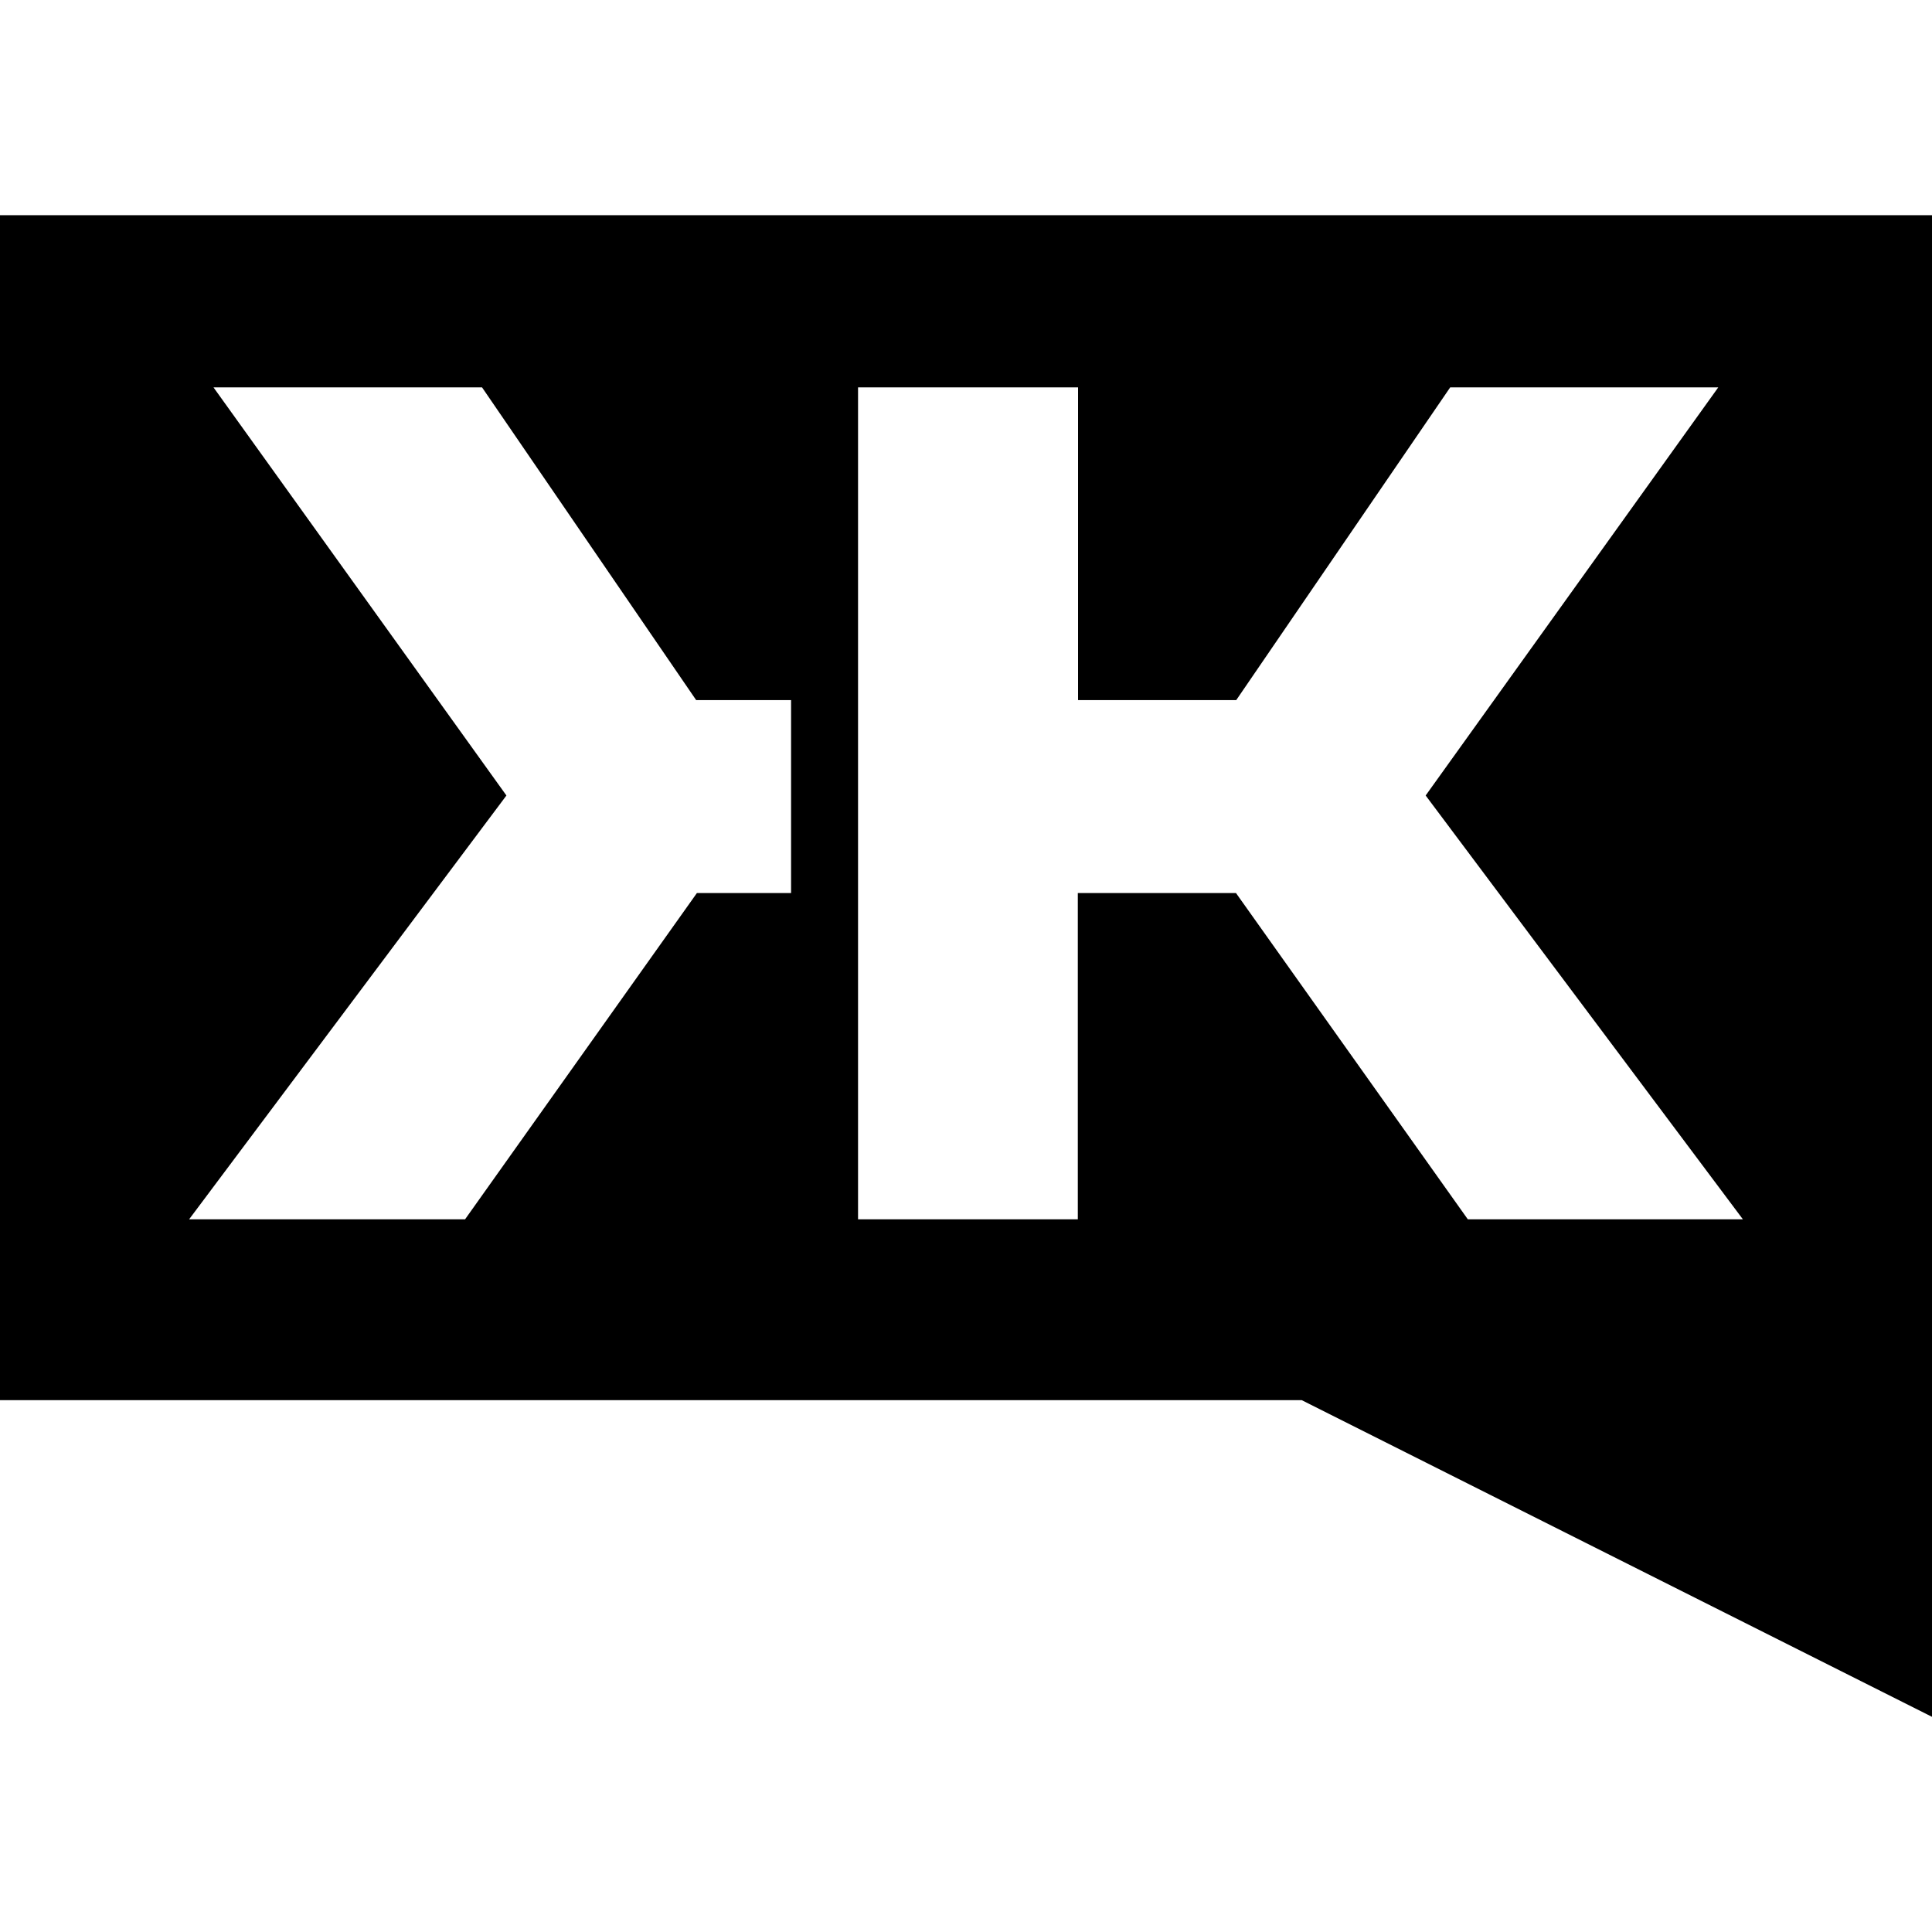
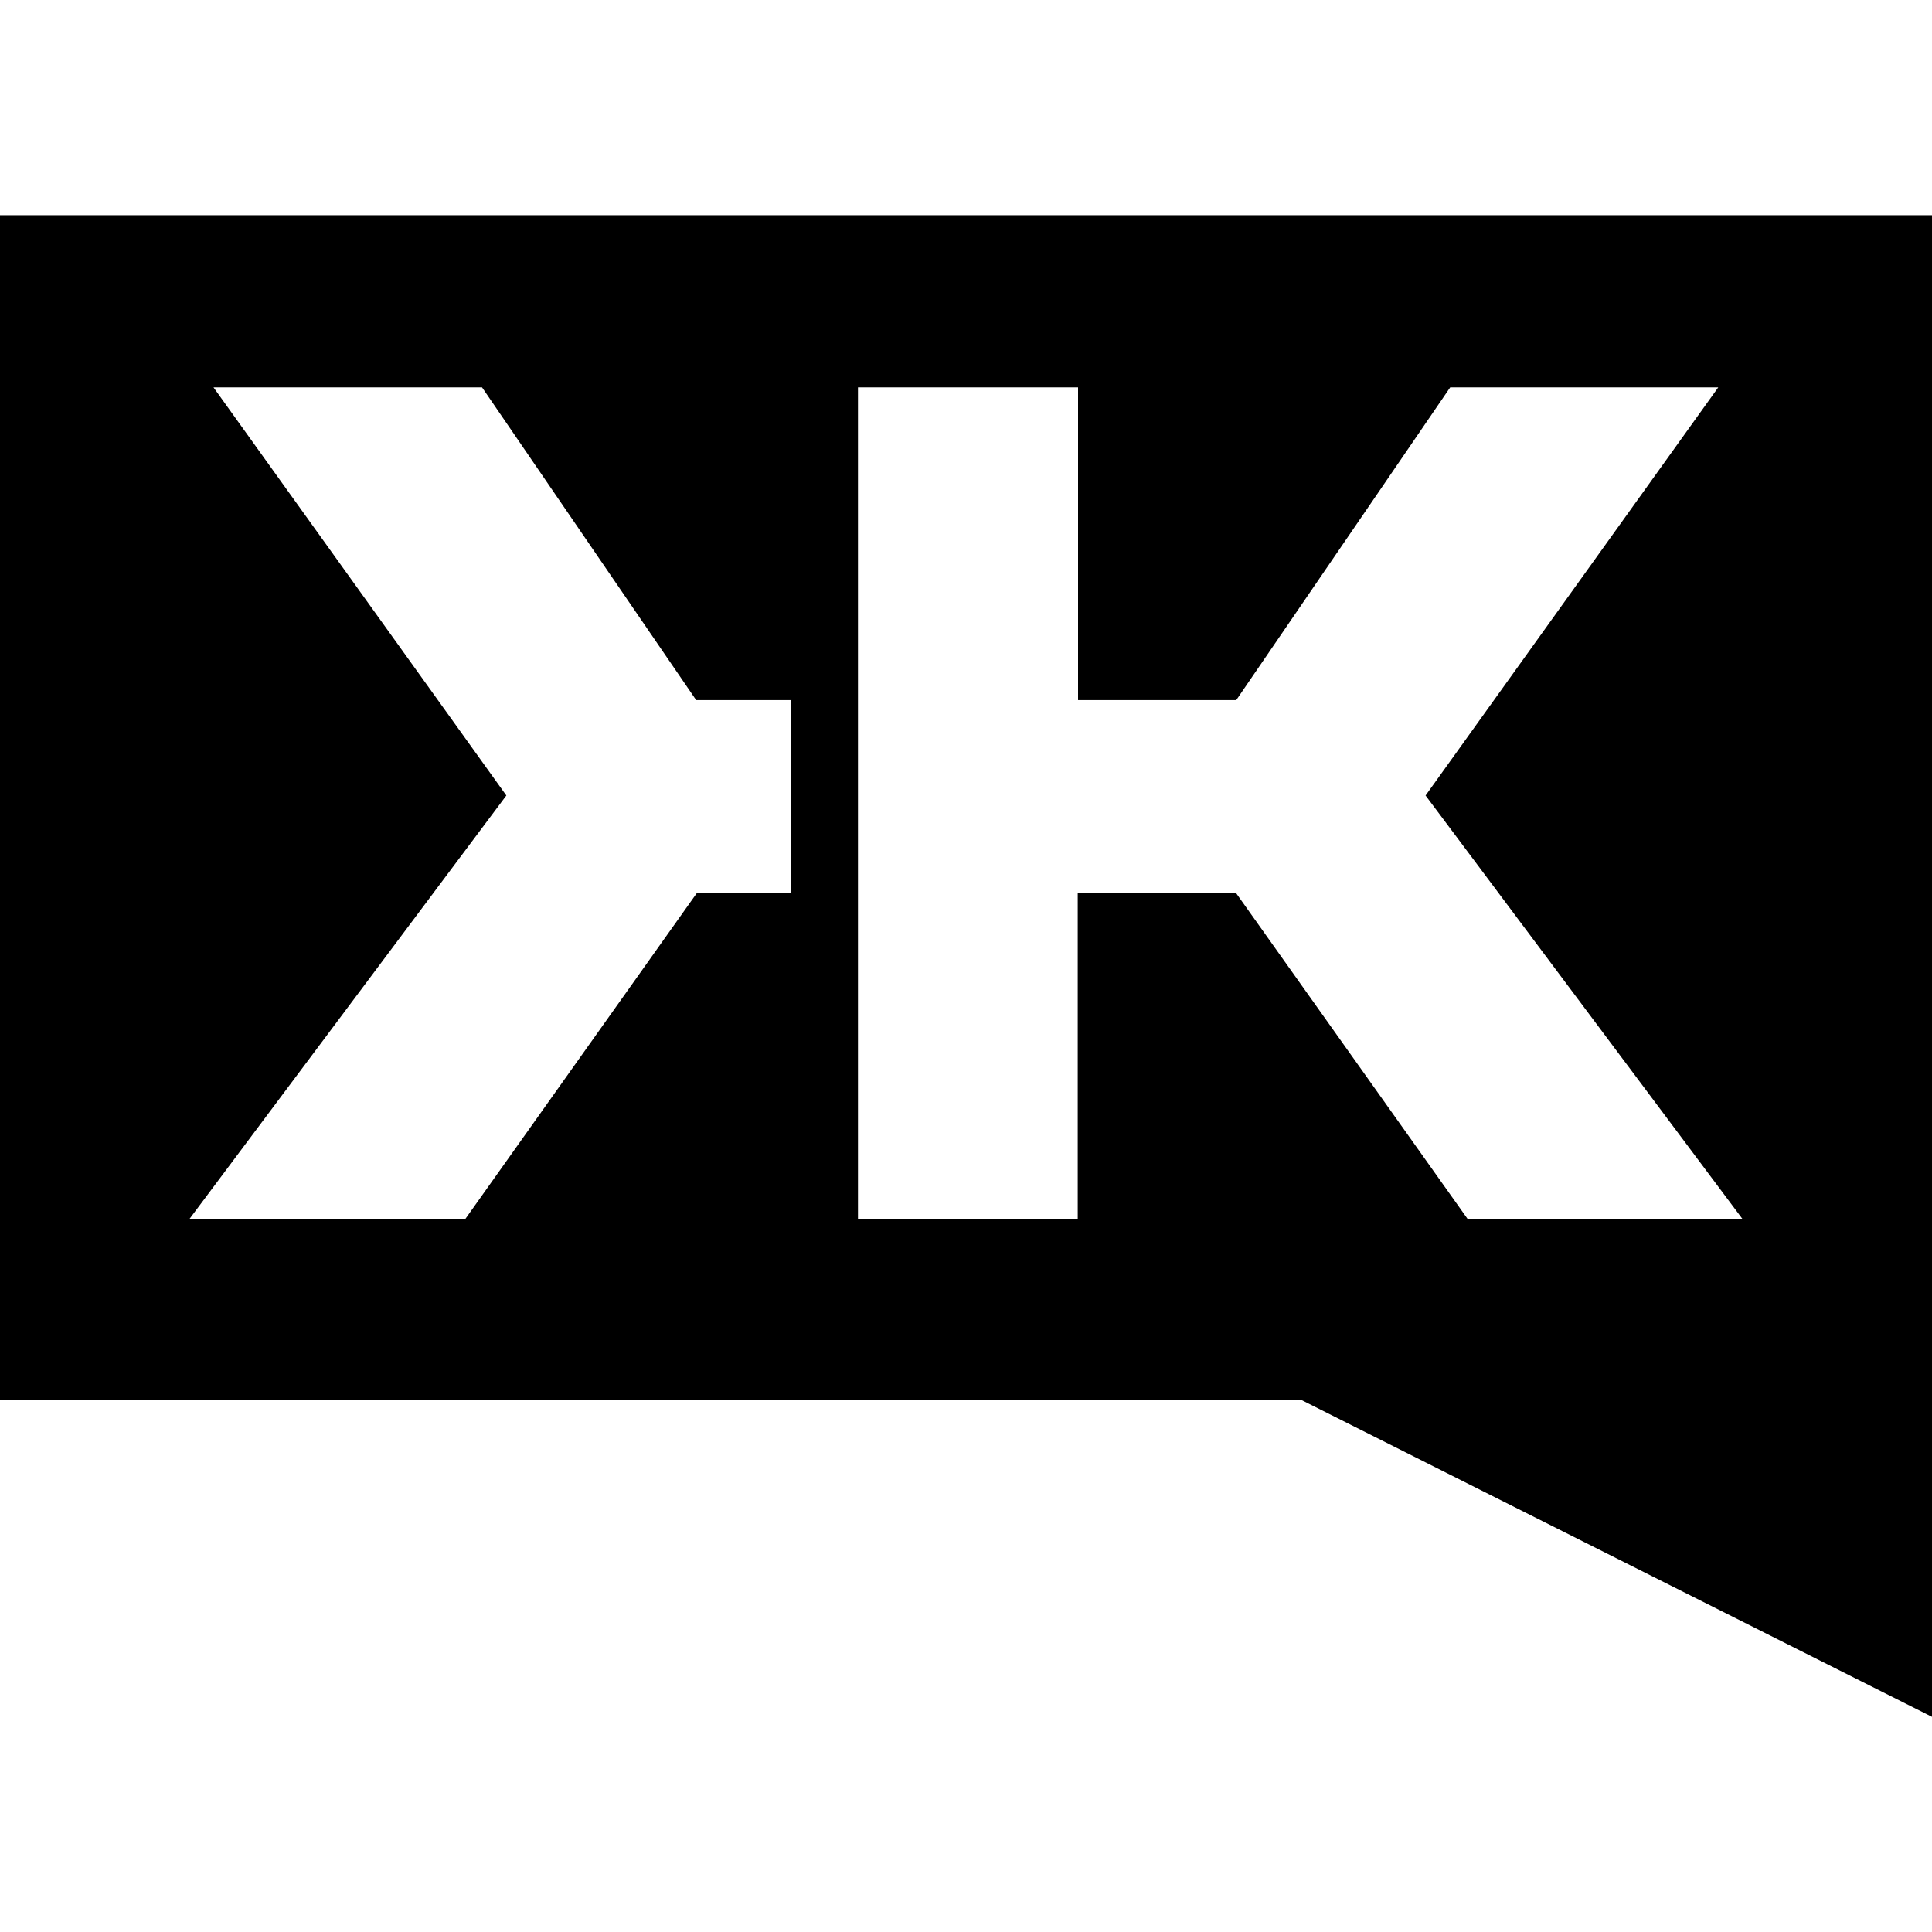
- <svg xmlns="http://www.w3.org/2000/svg" viewBox="0 0 24 24" fill-rule="evenodd" clip-rule="evenodd" stroke-linejoin="round" stroke-miterlimit="1.414">
-   <path d="M24 21.327l-7.83-3.934H0V2.673h24v18.654zm-18.234-6.18H2.349l3.942-5.265-3.639-5.07h3.336l2.66 3.885h1.179v2.397h-1.17l-2.88 4.053zm12.468 0l-2.88-4.053h-1.965v4.053h-2.73V4.812h2.733v3.885h1.965l2.658-3.885h3.33l-3.635 5.07 3.941 5.265h-3.417z" />
+ <svg xmlns="http://www.w3.org/2000/svg" aria-labelledby="simpleicons-klout-icon" role="img" viewBox="0 0 24 24">
+   <path d="M0 2.673v14.72h16.17L24 21.327V2.673H0zm9.827 8.42h-1.17l-2.88 4.054H2.35l3.94-5.265-3.638-5.07h3.336l2.66 3.885h1.18v2.397zm8.407 4.053l-2.88-4.053h-1.966v4.053h-2.73V4.812h2.734v3.885h1.965l2.658-3.885h3.33l-3.636 5.07 3.94 5.265h-3.416z" />
</svg>
